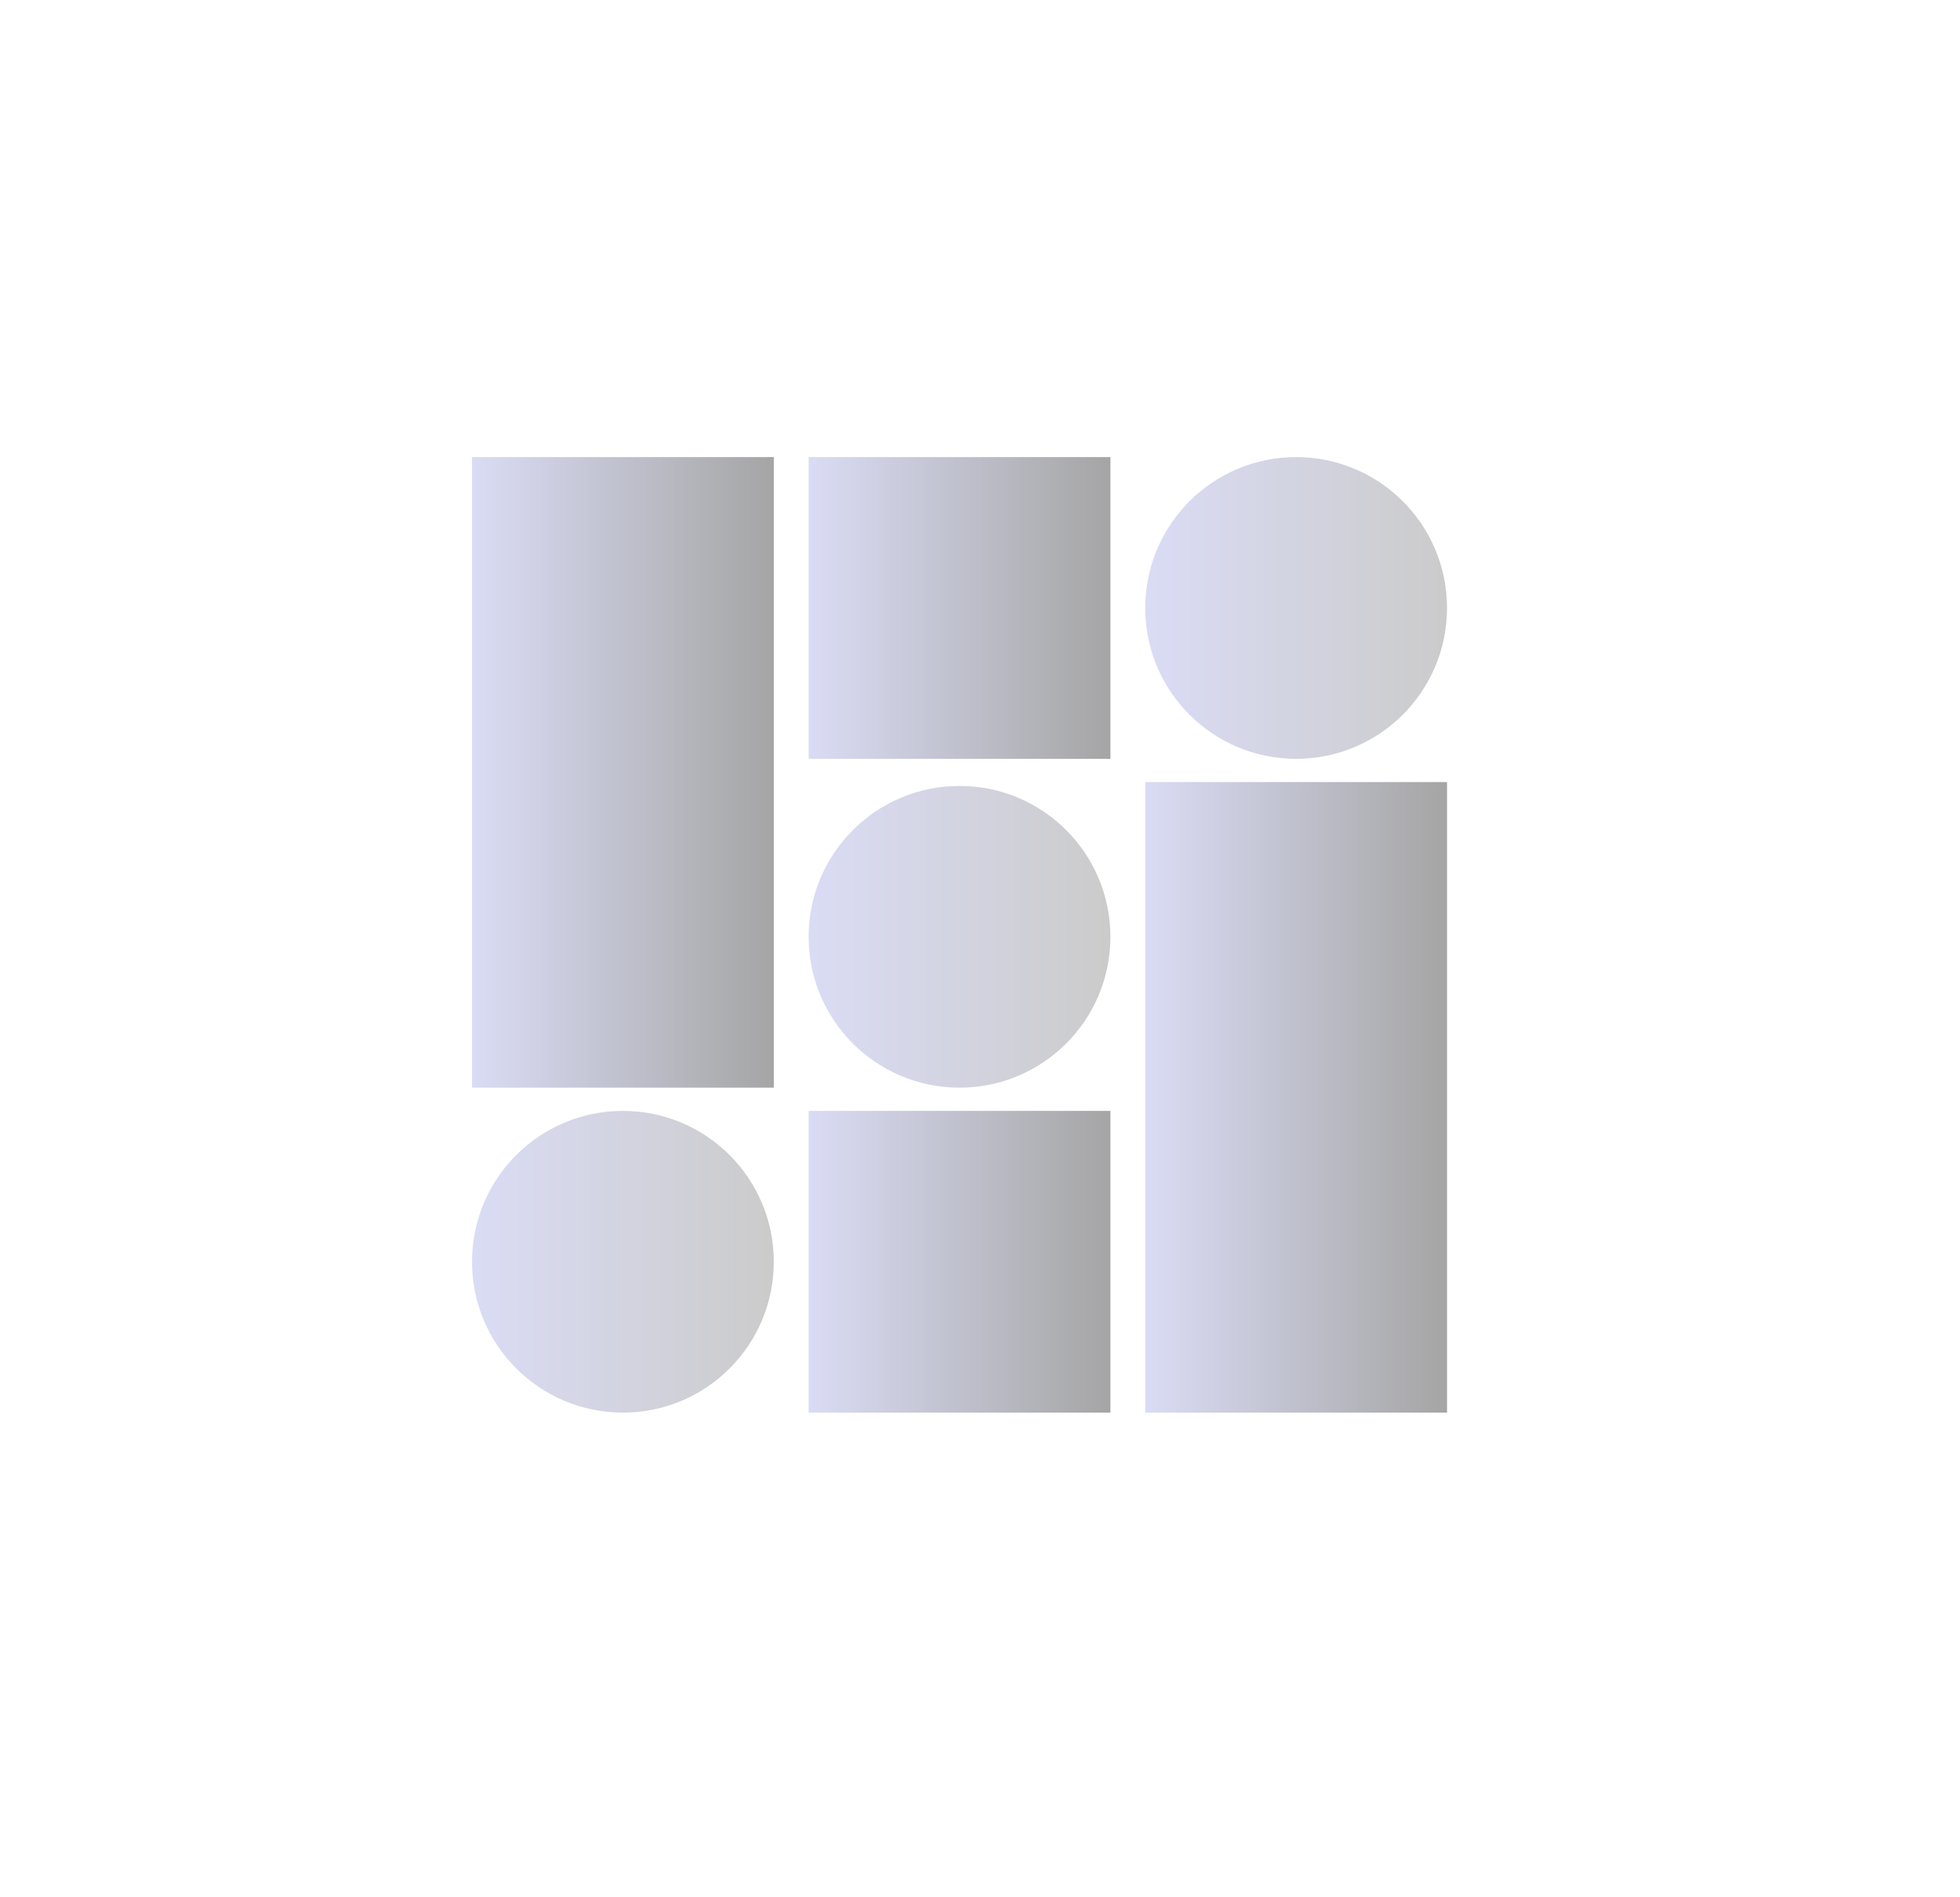
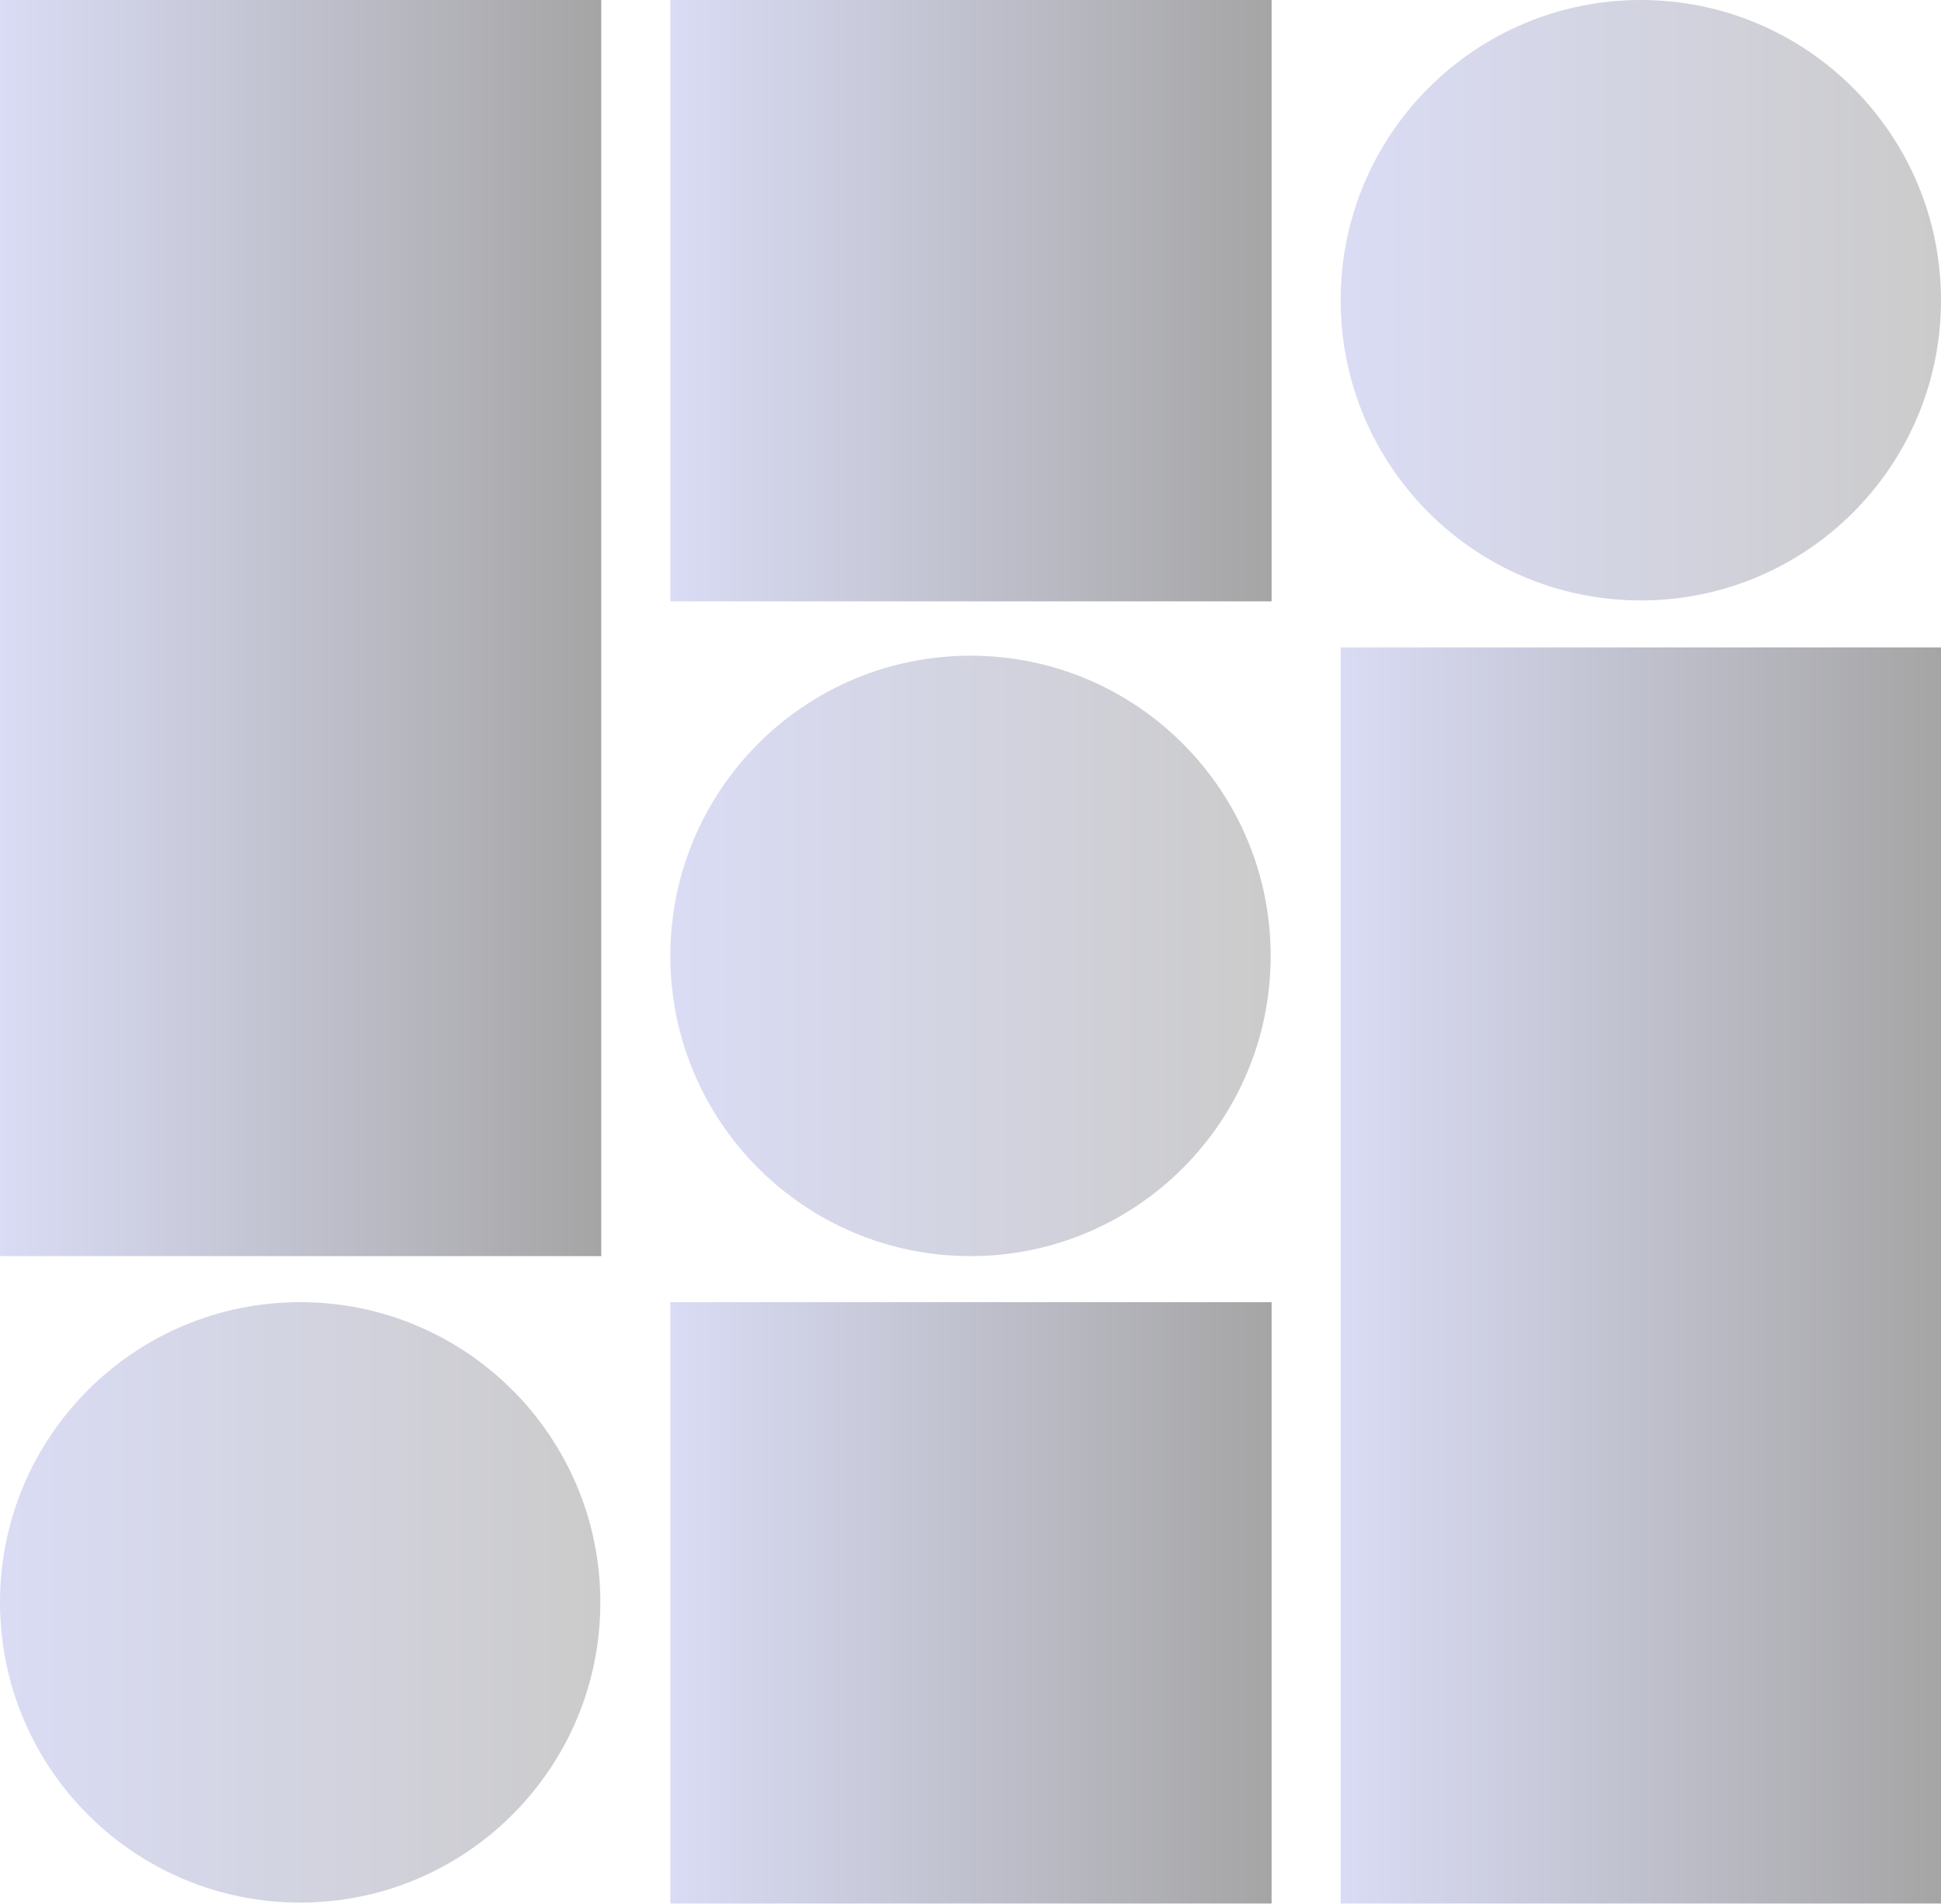
- <svg xmlns="http://www.w3.org/2000/svg" version="1.1" id="Capa_1" x="0px" y="0px" viewBox="0 0 423.84 410.25" style="enable-background:new 0 0 423.84 410.25;" xml:space="preserve">
+ <svg xmlns="http://www.w3.org/2000/svg" version="1.1" id="Capa_1" x="0px" y="0px" viewBox="0 0 210.8 206.7" style="enable-background:new 0 0 210.8 206.7;" xml:space="preserve">
  <style type="text/css">
	.st0{fill:url(#SVGID_1_);}
- 	.st1{fill:url(#SVGID_00000092423899925885858600000016494909725383225522_);}
- 	.st2{fill:url(#SVGID_00000023261242924401756150000017283819226981081238_);}
- 	.st3{fill:url(#SVGID_00000016762130895035000300000002748874217562929814_);}
- 	.st4{fill:url(#SVGID_00000139279798532291497780000007224966683254279321_);}
- 	.st5{fill:url(#SVGID_00000016049601988316628880000006223719314422133923_);}
- 	.st6{fill:url(#SVGID_00000106856224307269246200000002290320665702921900_);}
+ 	.st1{fill:url(#SVGID_00000079443765332963767160000008118209790658631100_);}
+ 	.st2{fill:url(#SVGID_00000106845420925847915050000016074593335981623188_);}
+ 	.st3{fill:url(#SVGID_00000023261989703385672580000016451506071993104043_);}
+ 	.st4{fill:url(#SVGID_00000008123342471698765240000004686062834407751057_);}
+ 	.st5{fill:url(#SVGID_00000118371681229570409890000004666653541742838444_);}
+ 	.st6{fill:url(#SVGID_00000103949702832914482750000012258977324540011967_);}
</style>
  <g>
-     <linearGradient id="SVGID_1_" gradientUnits="userSpaceOnUse" x1="174.863" y1="272.889" x2="240.123" y2="272.889">
+     <linearGradient id="SVGID_1_" gradientUnits="userSpaceOnUse" x1="72.79" y1="38.14" x2="138.05" y2="38.14" gradientTransform="matrix(1 0 0 -1 0 212.1698)">
      <stop offset="0" style="stop-color:#DADCF5" />
      <stop offset="1" style="stop-color:#A5A5A5" />
    </linearGradient>
-     <rect x="174.86" y="240.26" class="st0" width="65.26" height="65.26" />
-     <linearGradient id="SVGID_00000058580354149176073550000015462659380443662005_" gradientUnits="userSpaceOnUse" x1="174.863" y1="131.494" x2="240.123" y2="131.494">
+     <rect x="72.8" y="141.4" class="st0" width="65.3" height="65.3" />
+     <linearGradient id="SVGID_00000008853365828926600700000014984031635090487993_" gradientUnits="userSpaceOnUse" x1="72.79" y1="179.54" x2="138.05" y2="179.54" gradientTransform="matrix(1 0 0 -1 0 212.1698)">
      <stop offset="0" style="stop-color:#DADCF5" />
      <stop offset="1" style="stop-color:#A5A5A5" />
    </linearGradient>
-     <rect x="174.86" y="98.86" style="fill:url(#SVGID_00000058580354149176073550000015462659380443662005_);" width="65.26" height="65.26" />
-     <linearGradient id="SVGID_00000067949109005525805130000009852718202103087019_" gradientUnits="userSpaceOnUse" x1="102.073" y1="167.052" x2="167.333" y2="167.052">
+     <rect x="72.8" style="fill:url(#SVGID_00000008853365828926600700000014984031635090487993_);" width="65.3" height="65.3" />
+     <linearGradient id="SVGID_00000131355483958711075250000003824682870198842793_" gradientUnits="userSpaceOnUse" x1="7.629395e-06" y1="143.98" x2="65.26" y2="143.98" gradientTransform="matrix(1 0 0 -1 0 212.1698)">
      <stop offset="0" style="stop-color:#DADCF5" />
      <stop offset="1" style="stop-color:#A5A5A5" />
    </linearGradient>
-     <rect x="102.07" y="98.86" style="fill:url(#SVGID_00000067949109005525805130000009852718202103087019_);" width="65.26" height="136.38" />
-     <linearGradient id="SVGID_00000171694542540389526010000004658177246930536362_" gradientUnits="userSpaceOnUse" x1="102.073" y1="272.889" x2="167.333" y2="272.889">
+     <rect x="0" style="fill:url(#SVGID_00000131355483958711075250000003824682870198842793_);" width="65.3" height="136.4" />
+     <linearGradient id="SVGID_00000023993133464095184960000003151266085730679681_" gradientUnits="userSpaceOnUse" x1="0" y1="38.14" x2="65.26" y2="38.14" gradientTransform="matrix(1 0 0 -1 0 212.1698)">
      <stop offset="0" style="stop-color:#DADCF5" />
      <stop offset="1" style="stop-color:#CBCBCB" />
    </linearGradient>
-     <circle style="fill:url(#SVGID_00000171694542540389526010000004658177246930536362_);" cx="134.7" cy="272.89" r="32.63" />
-     <linearGradient id="SVGID_00000098212512641307585480000012555639753890574482_" gradientUnits="userSpaceOnUse" x1="247.653" y1="237.331" x2="312.912" y2="237.331">
+     <circle style="fill:url(#SVGID_00000023993133464095184960000003151266085730679681_);" cx="32.6" cy="174" r="32.6" />
+     <linearGradient id="SVGID_00000115512600696079988300000005525112118884568450_" gradientUnits="userSpaceOnUse" x1="145.58" y1="73.7" x2="210.84" y2="73.7" gradientTransform="matrix(1 0 0 -1 0 212.1698)">
      <stop offset="0" style="stop-color:#DADCF5" />
      <stop offset="1" style="stop-color:#A5A5A5" />
    </linearGradient>
-     <rect x="247.65" y="169.14" style="fill:url(#SVGID_00000098212512641307585480000012555639753890574482_);" width="65.26" height="136.38" />
-     <linearGradient id="SVGID_00000023256802190421859230000009559343409154266262_" gradientUnits="userSpaceOnUse" x1="247.653" y1="131.494" x2="312.912" y2="131.494">
+     <rect x="145.6" y="70.3" style="fill:url(#SVGID_00000115512600696079988300000005525112118884568450_);" width="65.3" height="136.4" />
+     <linearGradient id="SVGID_00000082346379013773990180000014888560430164227723_" gradientUnits="userSpaceOnUse" x1="145.58" y1="179.54" x2="210.84" y2="179.54" gradientTransform="matrix(1 0 0 -1 0 212.1698)">
      <stop offset="0" style="stop-color:#DADCF5" />
      <stop offset="1" style="stop-color:#CBCBCB" />
    </linearGradient>
-     <circle style="fill:url(#SVGID_00000023256802190421859230000009559343409154266262_);" cx="280.28" cy="131.49" r="32.63" />
-     <linearGradient id="SVGID_00000024712029078203984290000010281301999107702417_" gradientUnits="userSpaceOnUse" x1="174.863" y1="202.61" x2="240.123" y2="202.61">
+     <circle style="fill:url(#SVGID_00000082346379013773990180000014888560430164227723_);" cx="178.2" cy="32.6" r="32.6" />
+     <linearGradient id="SVGID_00000183949508011534235050000015817795033169474221_" gradientUnits="userSpaceOnUse" x1="72.79" y1="108.42" x2="138.05" y2="108.42" gradientTransform="matrix(1 0 0 -1 0 212.1698)">
      <stop offset="0" style="stop-color:#DADCF5" />
      <stop offset="1" style="stop-color:#CBCBCB" />
    </linearGradient>
-     <circle style="fill:url(#SVGID_00000024712029078203984290000010281301999107702417_);" cx="207.49" cy="202.61" r="32.63" />
+     <circle style="fill:url(#SVGID_00000183949508011534235050000015817795033169474221_);" cx="105.4" cy="103.8" r="32.6" />
  </g>
</svg>
